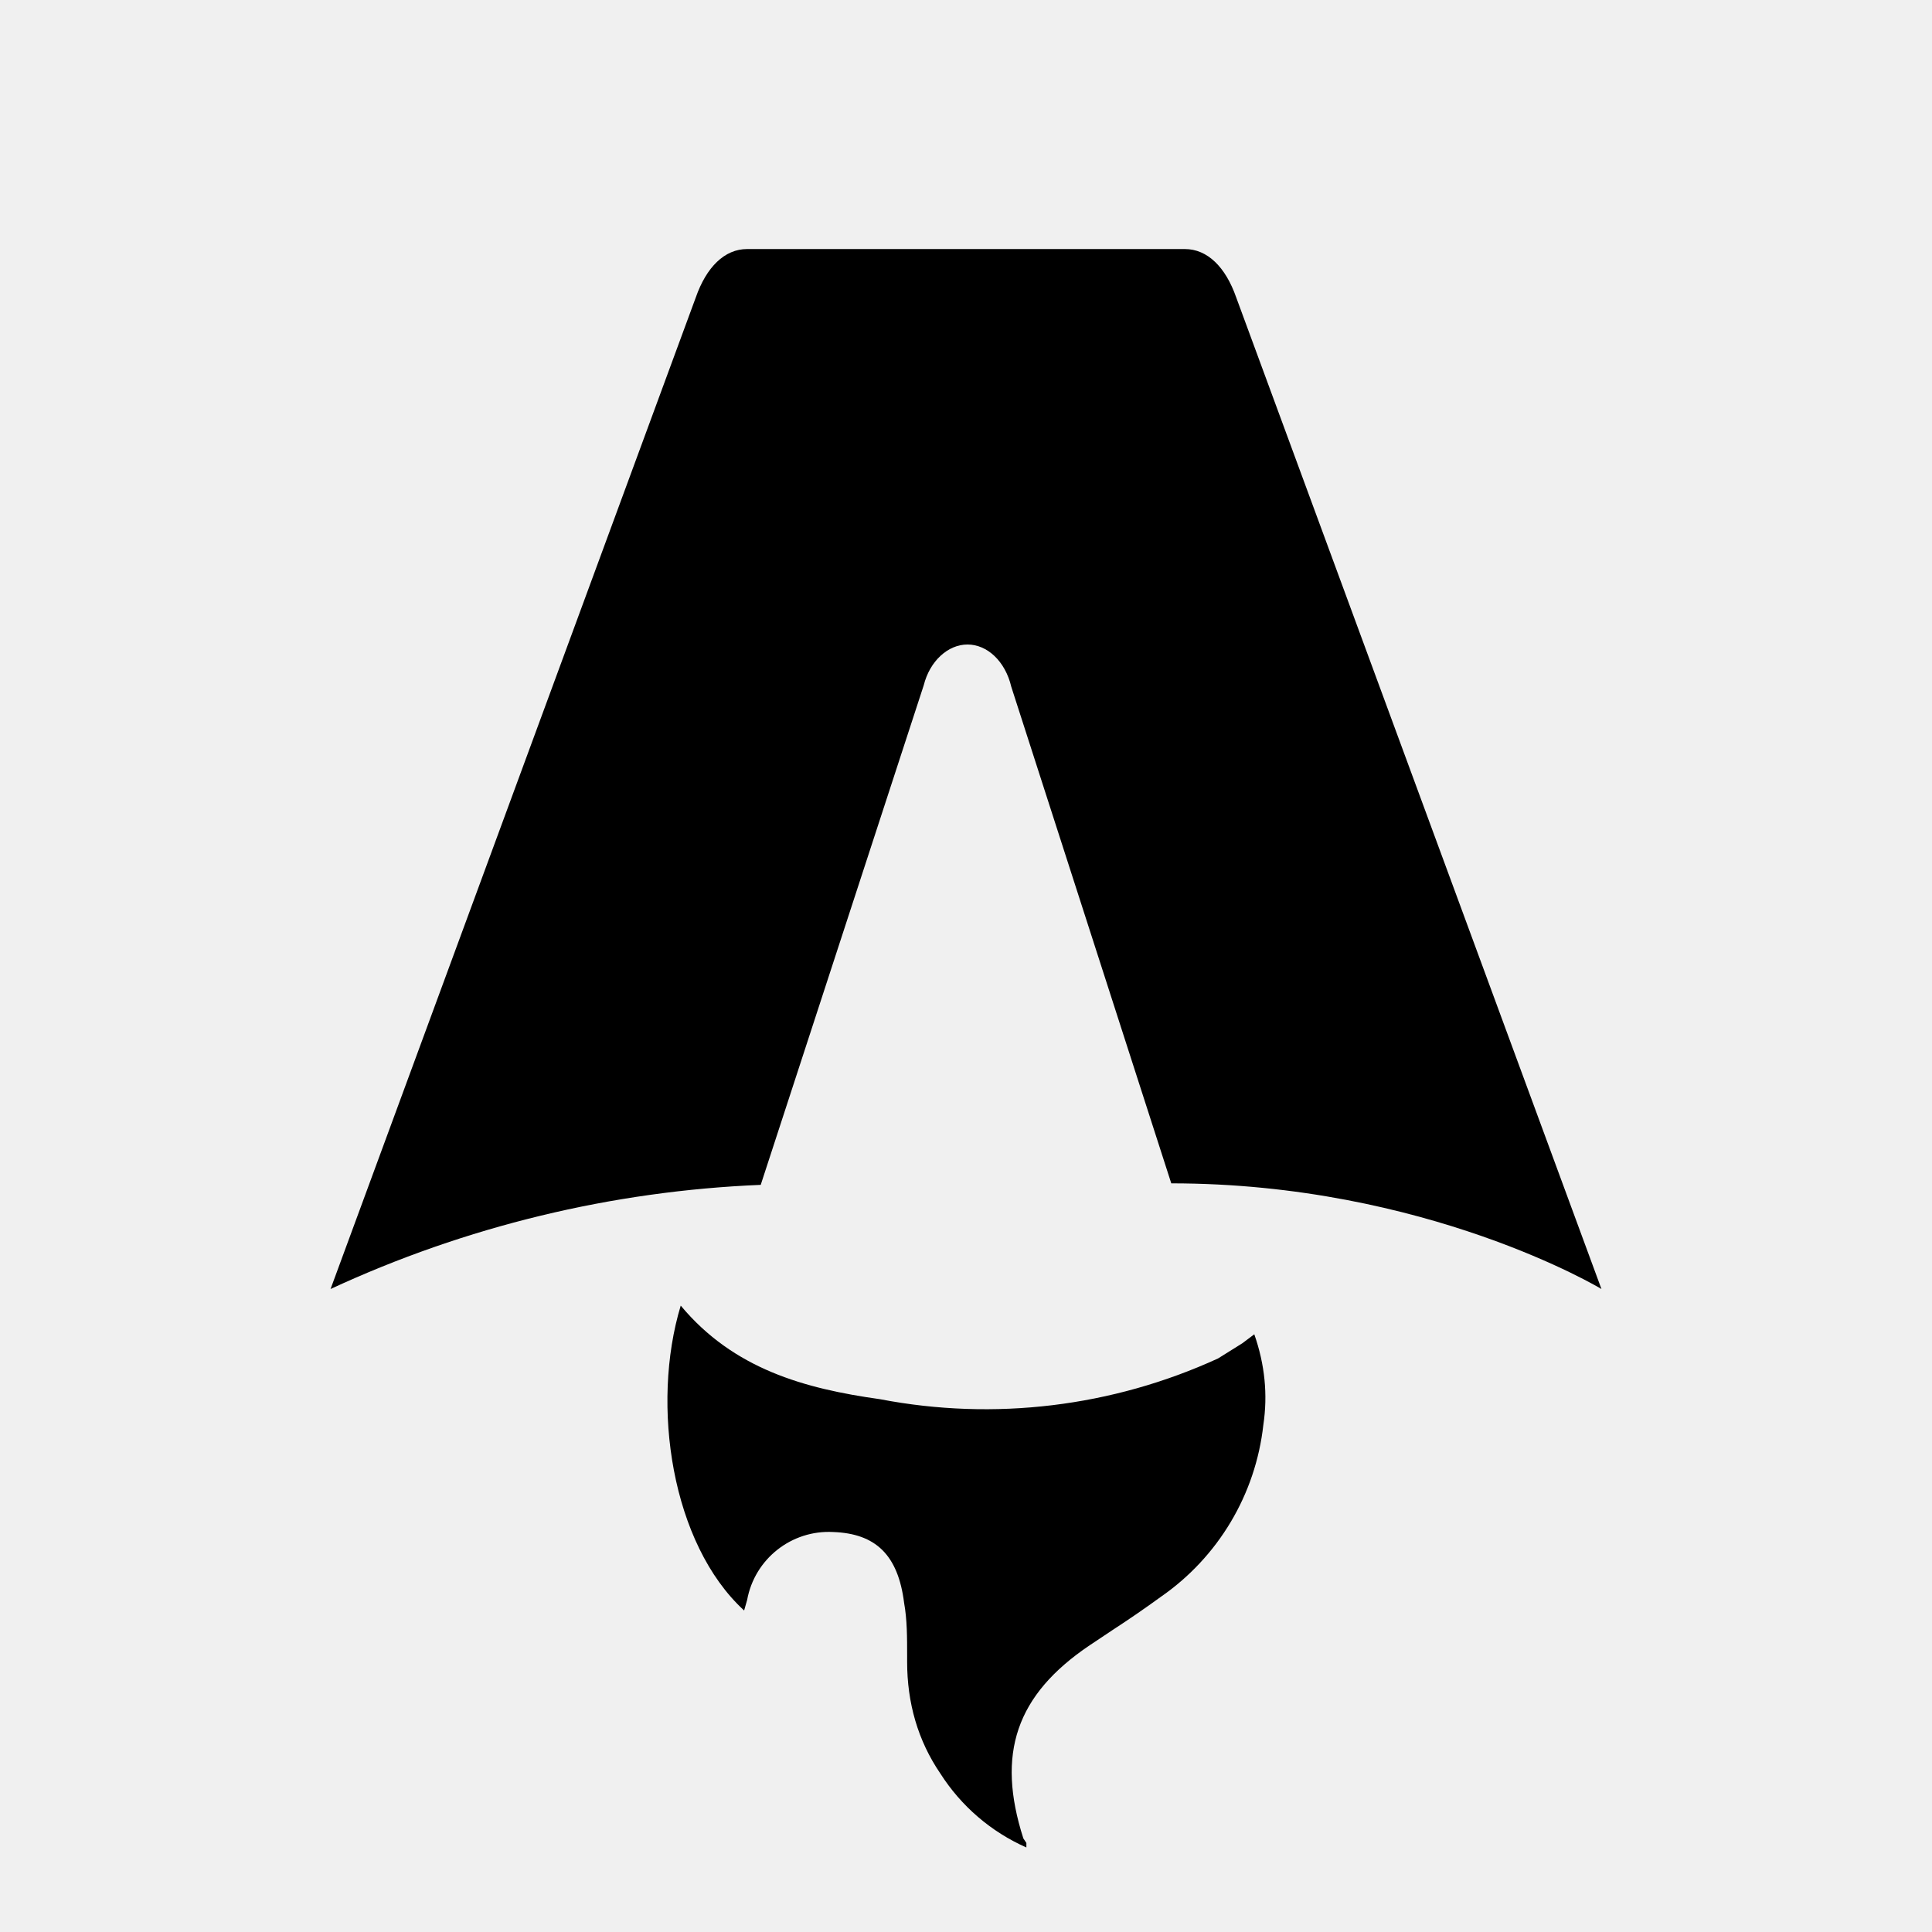
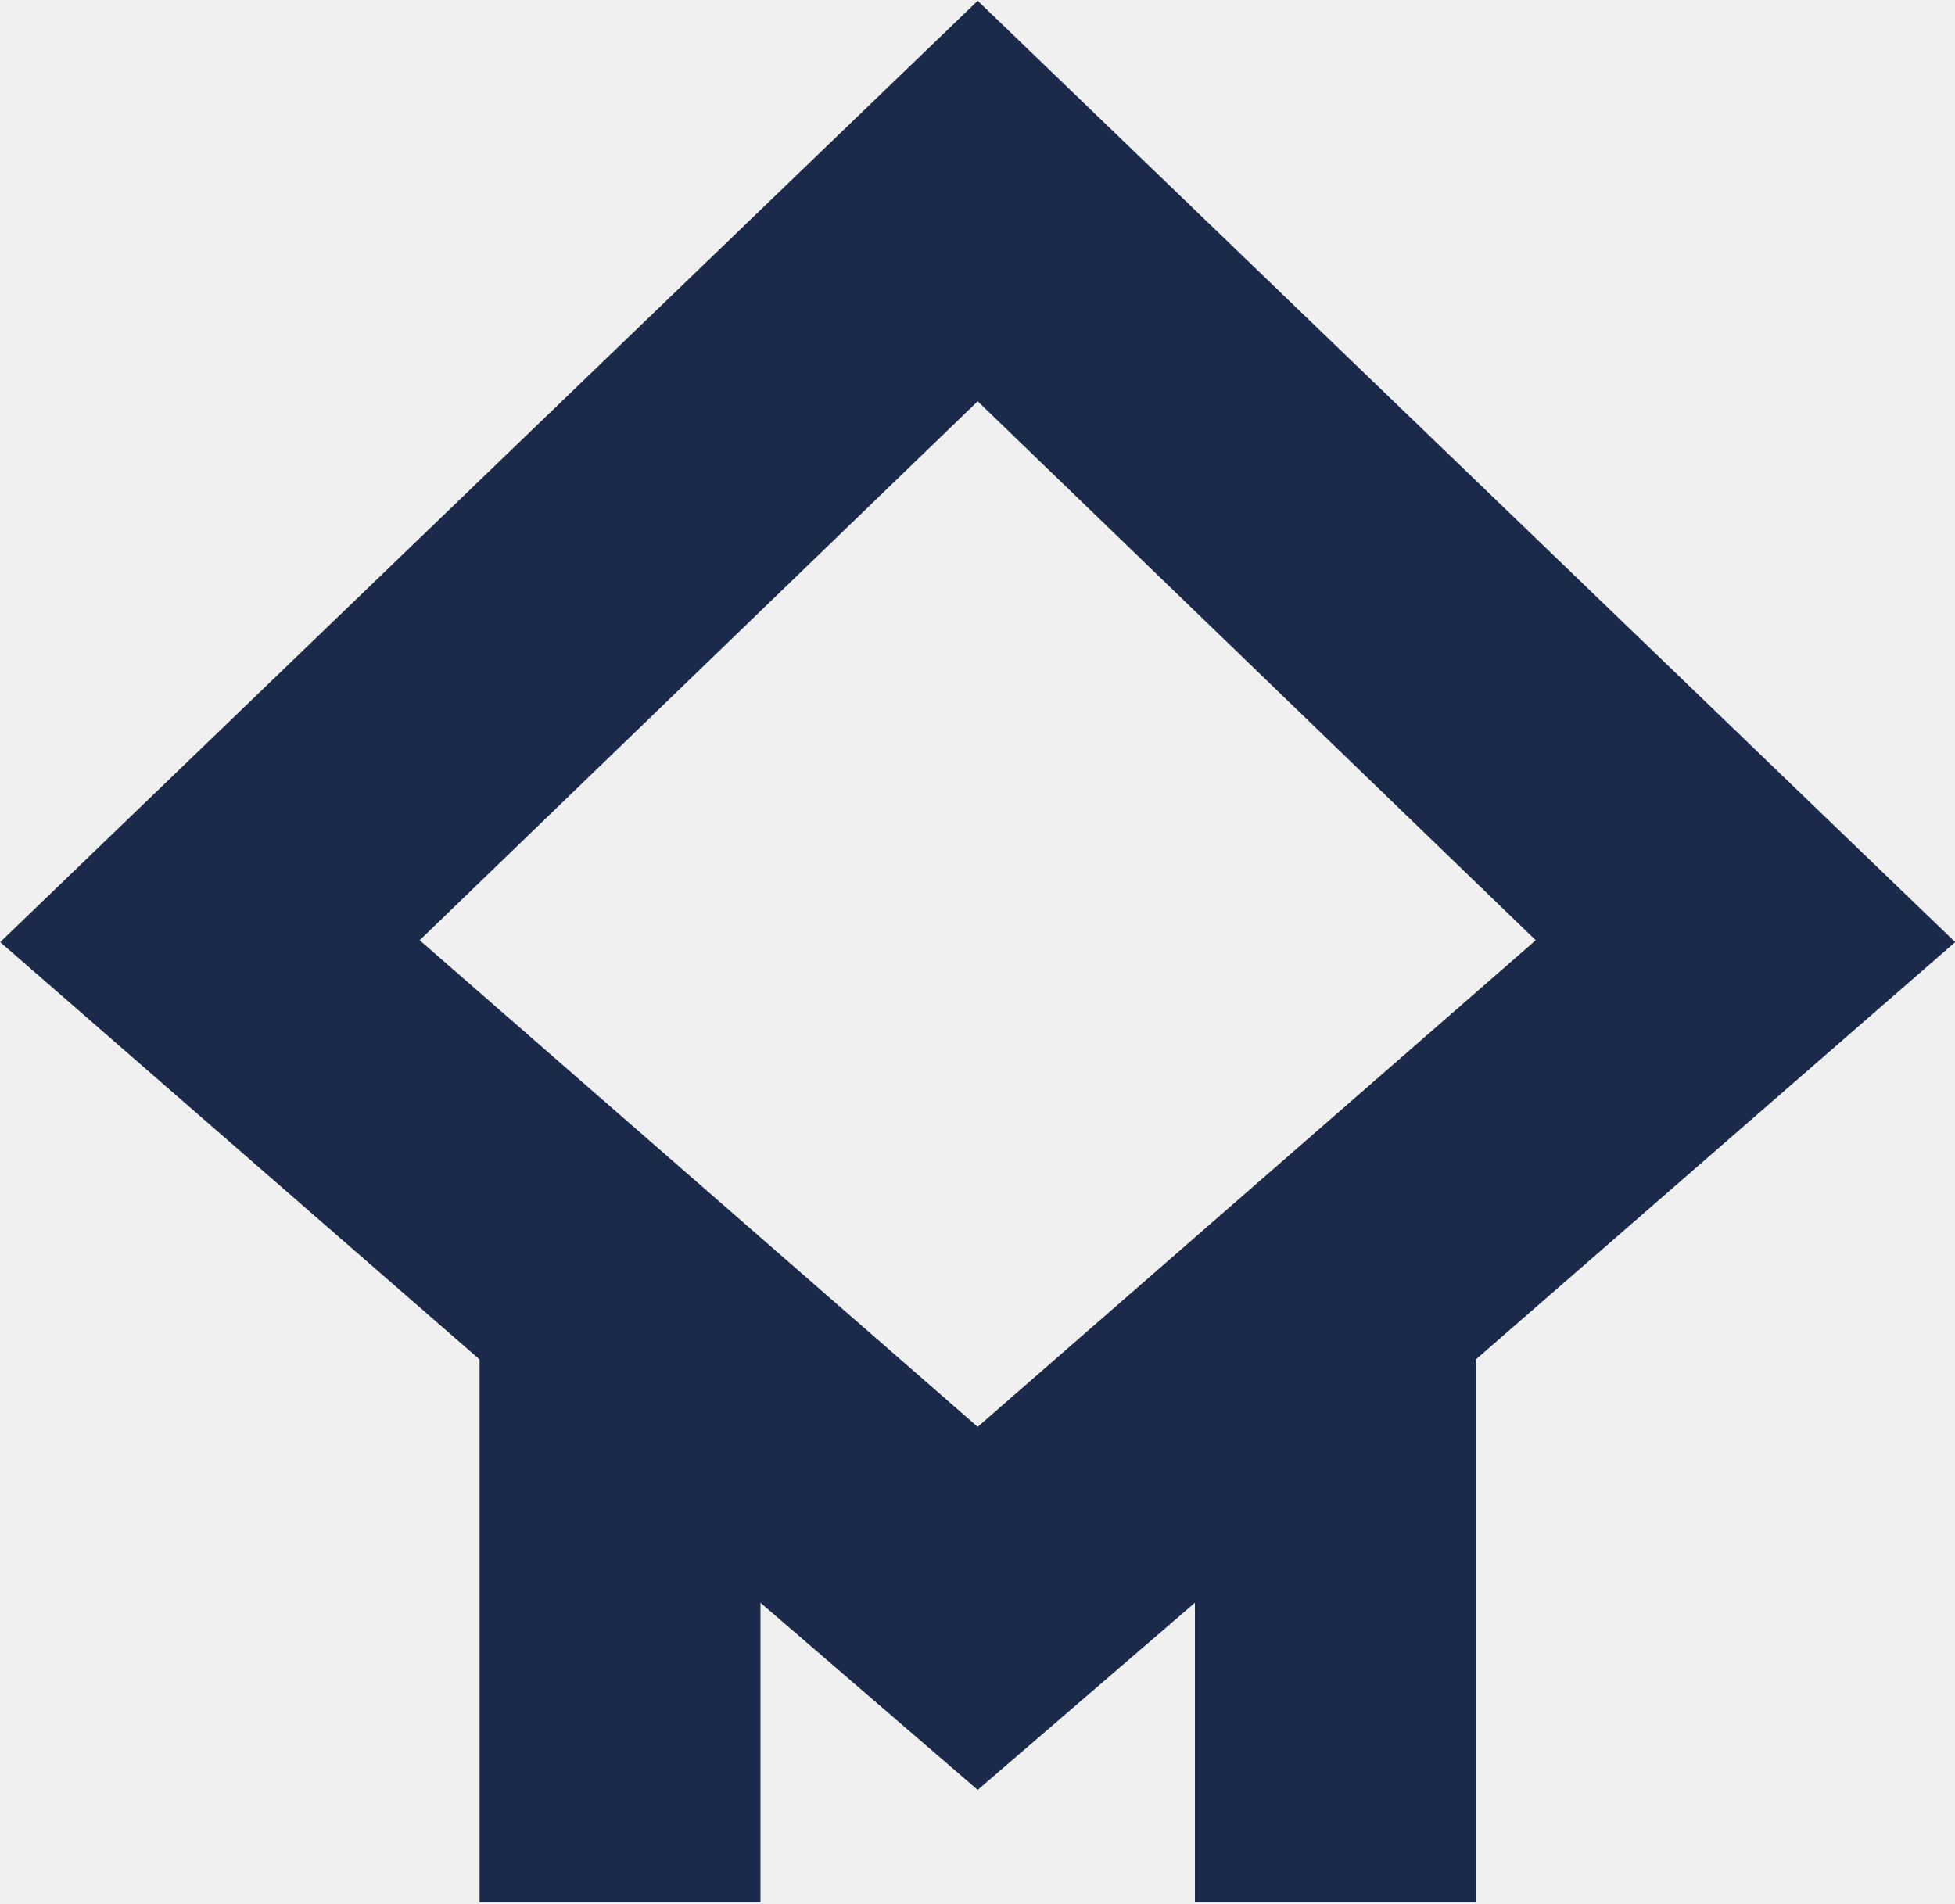
- <svg xmlns="http://www.w3.org/2000/svg" fill="none" viewBox="0 0 128 128">
-   <path d="M50.4 78.5a75.1 75.1 0 0 0-28.5 6.9l24.2-65.7c.7-2 1.9-3.2 3.4-3.2h29c1.5 0 2.7 1.2 3.4 3.2l24.2 65.7s-11.6-7-28.5-7L67 45.5c-.4-1.7-1.6-2.8-2.9-2.8-1.3 0-2.5 1.1-2.9 2.7L50.4 78.5Zm-1.1 28.2Zm-4.2-20.2c-2 6.6-.6 15.8 4.2 20.2a17.5 17.5 0 0 1 .2-.7 5.5 5.5 0 0 1 5.7-4.5c2.8.1 4.3 1.5 4.7 4.7.2 1.1.2 2.3.2 3.5v.4c0 2.7.7 5.2 2.2 7.4a13 13 0 0 0 5.7 4.9v-.3l-.2-.3c-1.8-5.6-.5-9.5 4.4-12.8l1.5-1a73 73 0 0 0 3.2-2.2 16 16 0 0 0 6.8-11.4c.3-2 .1-4-.6-6l-.8.6-1.6 1a37 37 0 0 1-22.4 2.7c-5-.7-9.7-2-13.2-6.2Z" />
-   <style>
-         path { fill: #000; }
-         @media (prefers-color-scheme: dark) {
-             path { fill: #FFF; }
-         }
-     </style>
+ <svg xmlns="http://www.w3.org/2000/svg" viewBox="11 10 1024 997">
+   <style>path{fill:#1B2A4A}@media (prefers-color-scheme:dark){path{fill:#E8EDF3}}</style>
+   <path fill-rule="evenodd" d="M523.101 10.413L1035.1 503.511L784.006 722.121V1006.41H636.879V849.562L523.101 947.594L409.324 849.562V1006.41H262.197V722.121L11.101 503.511L523.101 10.413ZM815.393 502.531L523.101 220.2L230.81 502.531L523.101 757.413L815.393 502.531Z" />
</svg>
